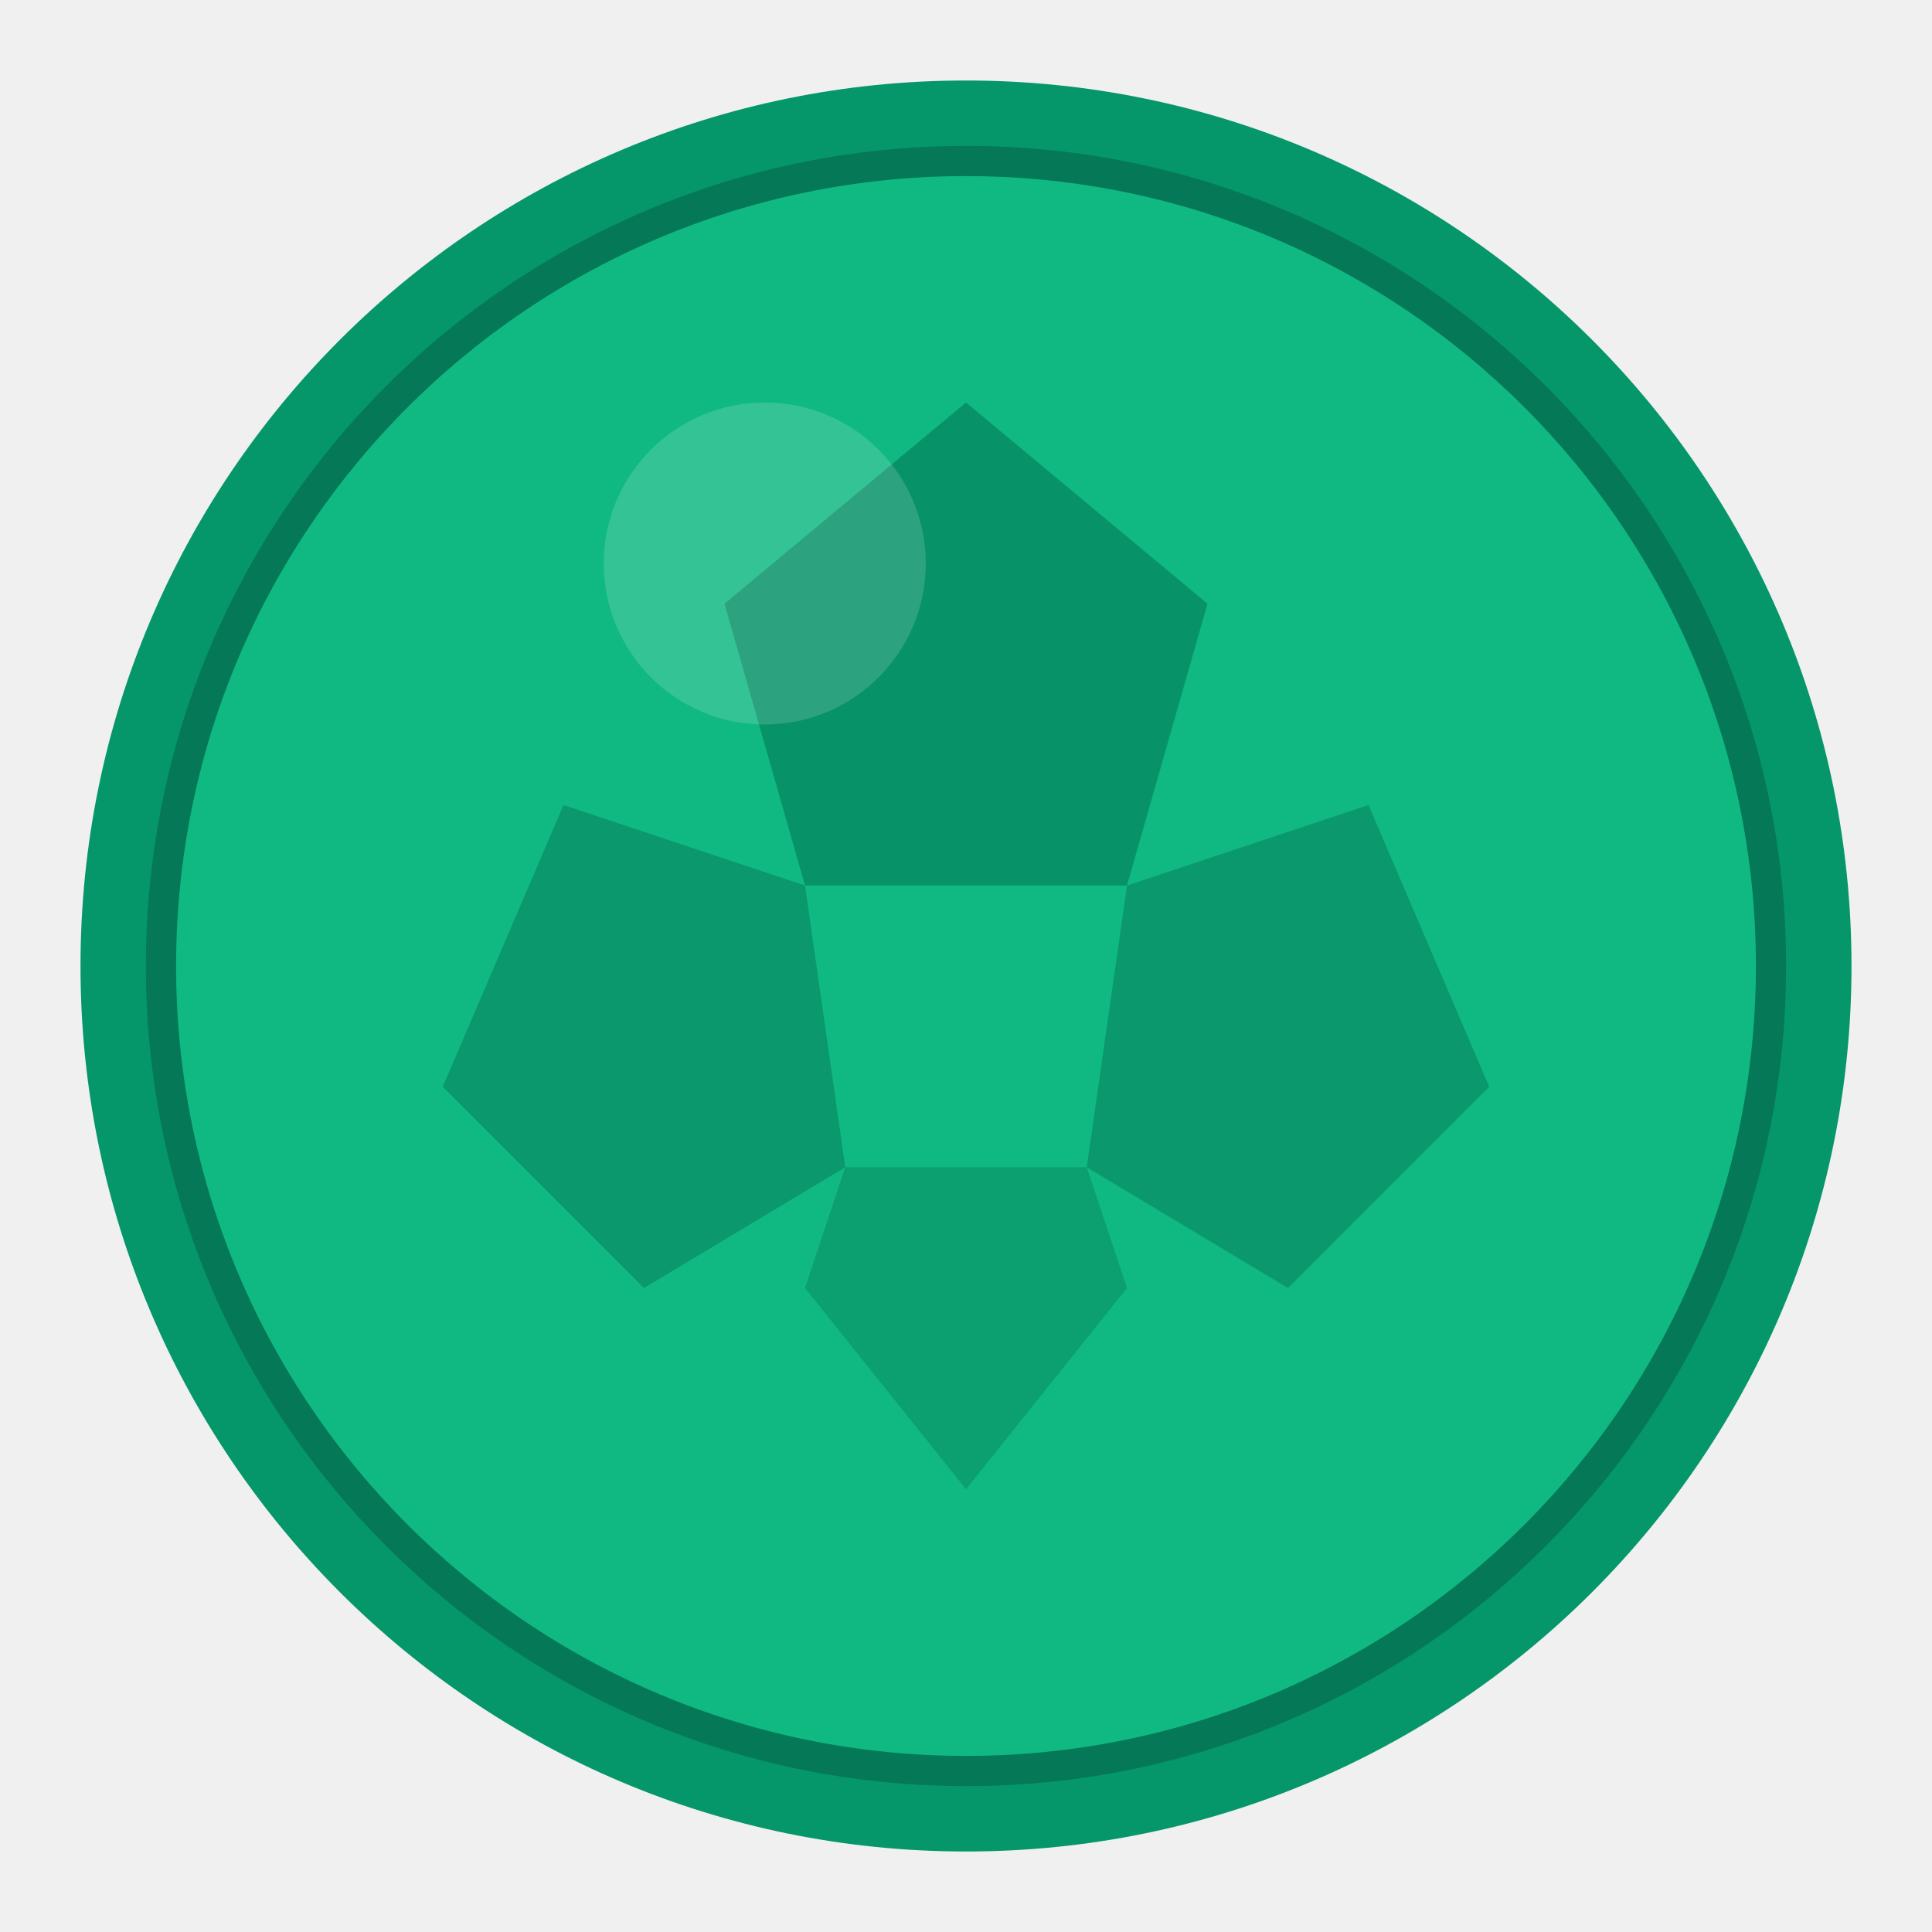
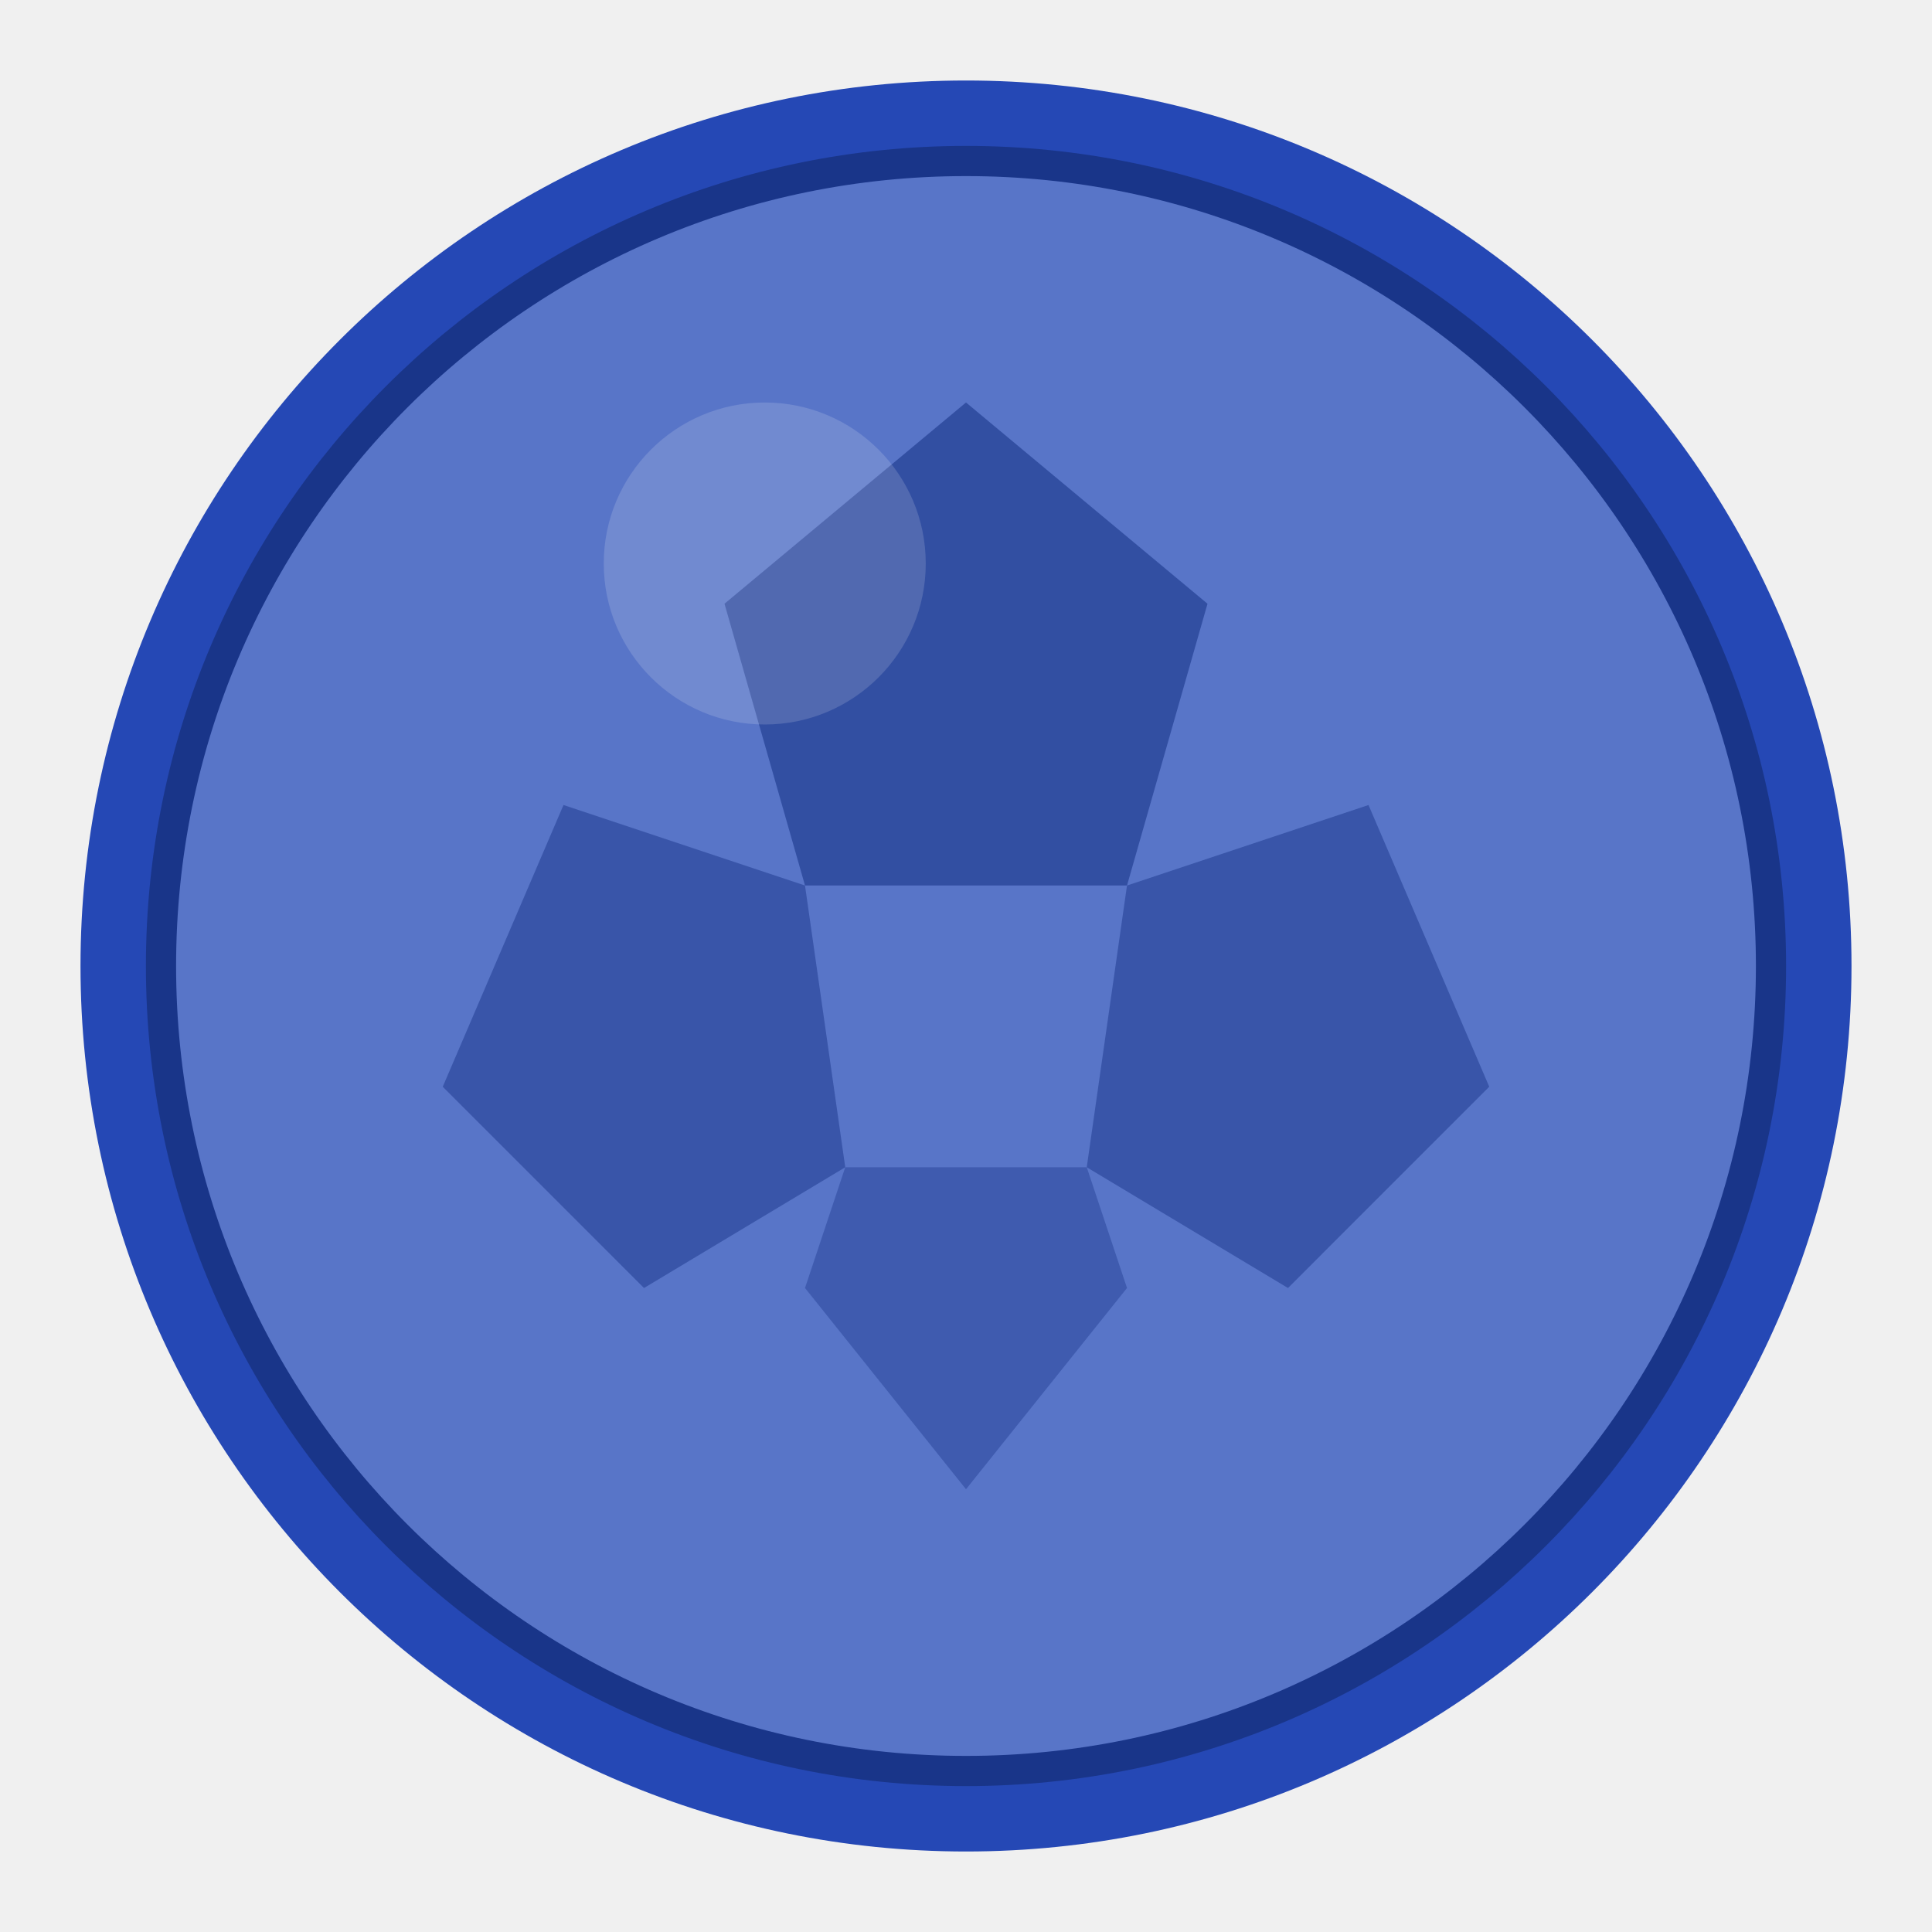
<svg xmlns="http://www.w3.org/2000/svg" viewBox="0 0 192 192" fill="none">
-   <circle cx="96" cy="96" r="88" fill="#059669" />
-   <circle cx="96" cy="96" r="80" fill="#10b981" stroke="#047857" stroke-width="3" />
-   <polygon points="96,40 120,60 112,88 80,88 72,60" fill="#047857" opacity="0.6" />
-   <polygon points="136,80 148,108 128,128 108,116 112,88" fill="#047857" opacity="0.5" />
-   <polygon points="56,80 80,88 84,116 64,128 44,108" fill="#047857" opacity="0.5" />
-   <polygon points="80,128 84,116 108,116 112,128 96,148" fill="#047857" opacity="0.4" />
+   <circle cx="96" cy="96" r="88" fill="#2548b5" />
+   <circle cx="96" cy="96" r="80" fill="#5875c8" stroke="#193589" stroke-width="3" />
+   <polygon points="96,40 120,60 112,88 80,88 72,60" fill="#193589" opacity="0.6" />
+   <polygon points="136,80 148,108 128,128 108,116 112,88" fill="#193589" opacity="0.5" />
+   <polygon points="56,80 80,88 84,116 64,128 44,108" fill="#193589" opacity="0.5" />
+   <polygon points="80,128 84,116 108,116 112,128 96,148" fill="#193589" opacity="0.4" />
  <circle cx="76" cy="56" r="16" fill="white" opacity="0.15" />
</svg>
